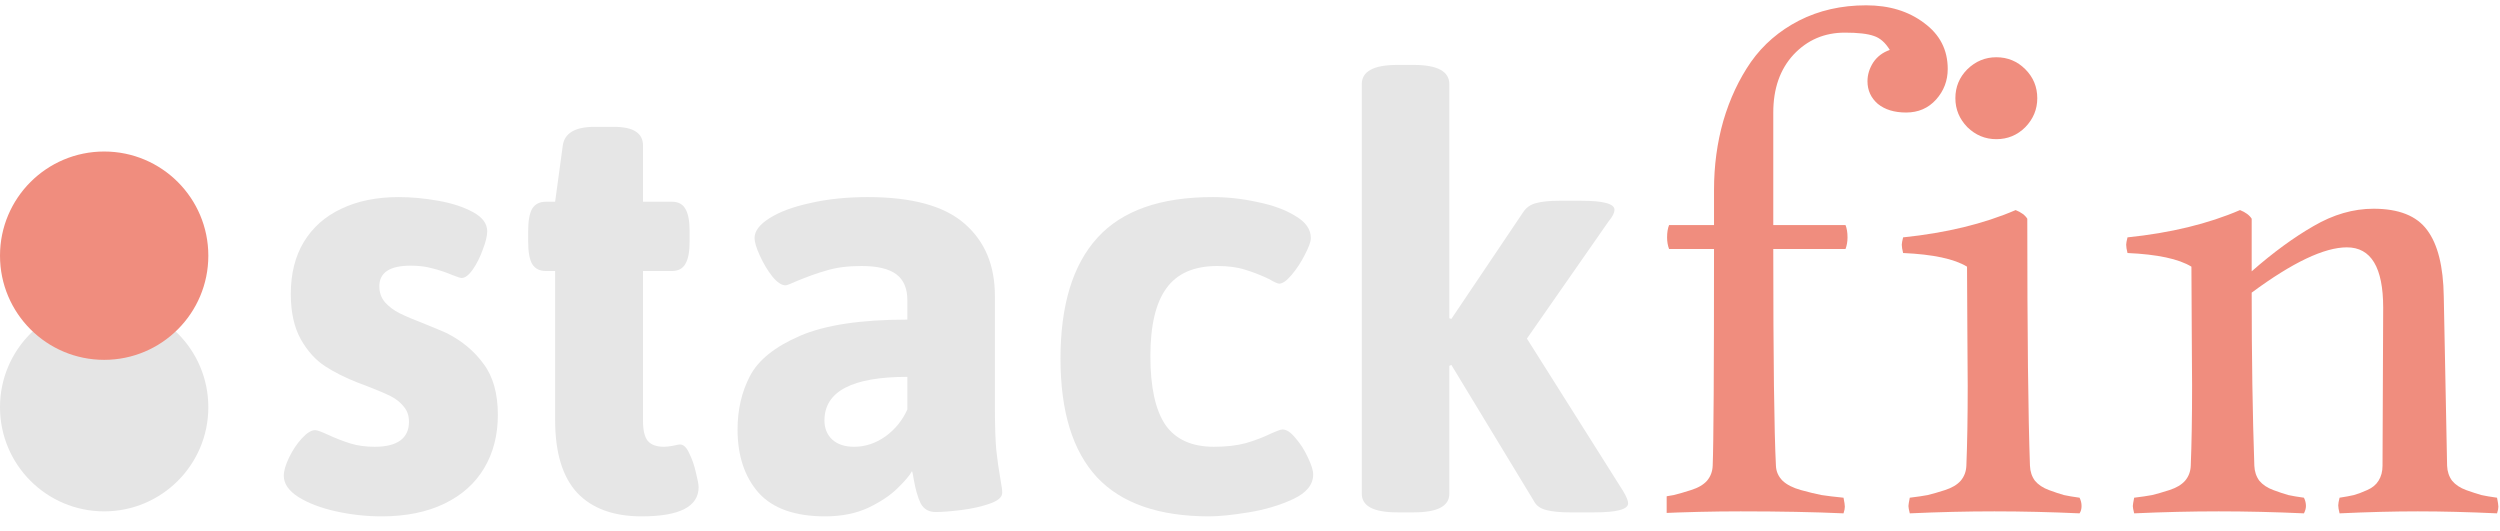
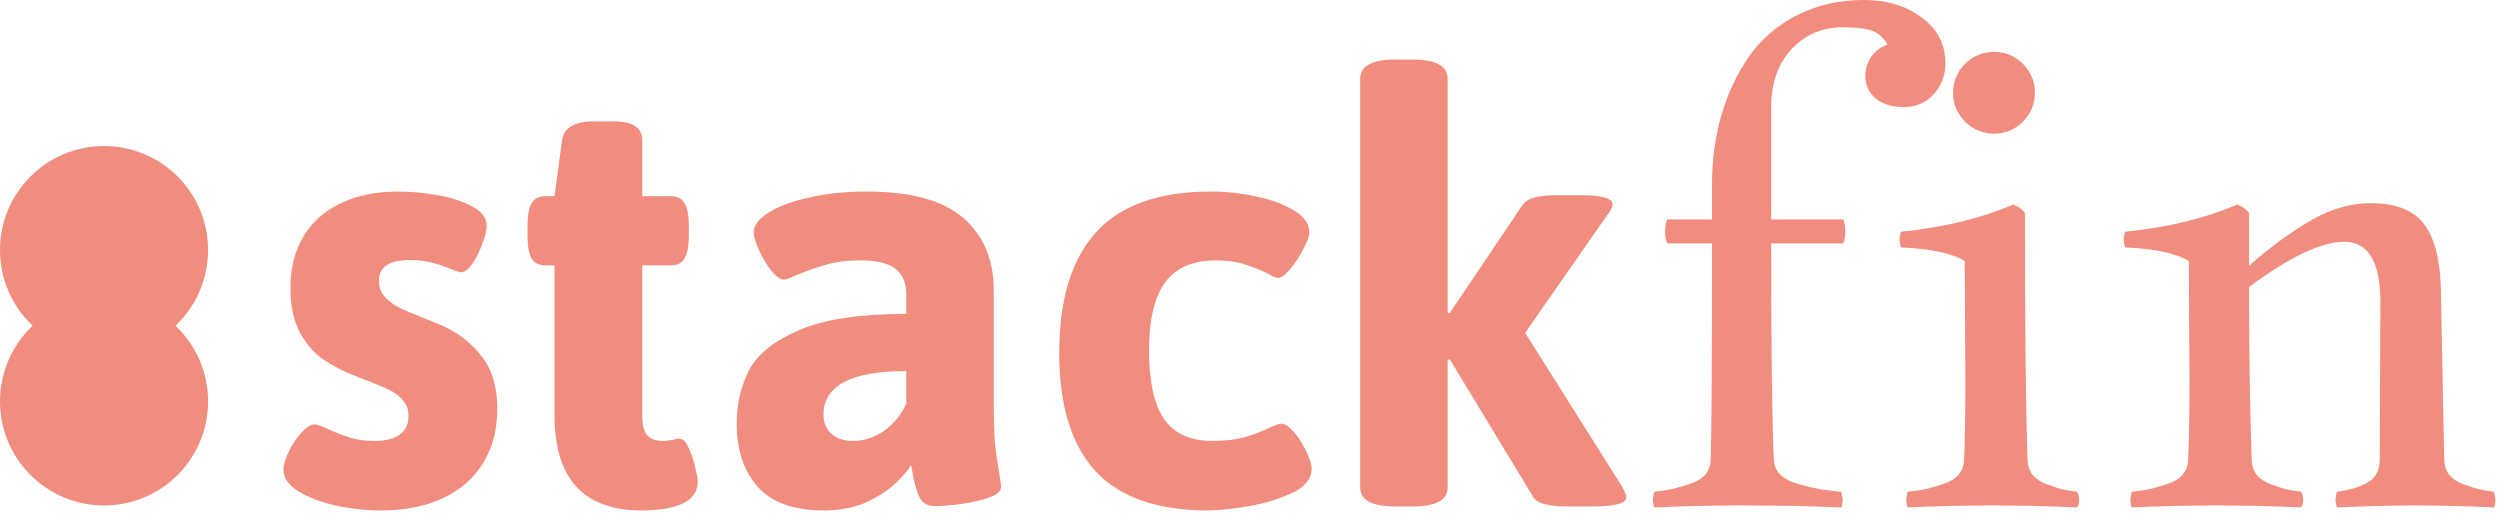
- <svg xmlns="http://www.w3.org/2000/svg" width="132" height="28" viewBox="0 0 132 28" fill="none">
-   <path d="M11 21.5C11 24.538 8.538 27 5.5 27C2.462 27 0 24.538 0 21.5C0 18.462 2.462 16 5.5 16C8.538 16 11 18.462 11 21.5Z" fill="#E5E5E5" />
-   <path d="M11 13.5C11 16.538 8.538 19 5.5 19C2.462 19 0 16.538 0 13.5C0 10.462 2.462 8 5.5 8C8.538 8 11 10.462 11 13.5Z" fill="#F08D7E" />
-   <mask id="mask0" mask-type="alpha" maskUnits="userSpaceOnUse" x="14" y="0" width="118" height="28">
-     <path d="M20.152 27.264C19.344 27.264 18.541 27.176 17.744 27C16.947 26.824 16.285 26.572 15.758 26.244C15.242 25.916 14.984 25.541 14.984 25.119C14.984 24.861 15.078 24.539 15.266 24.152C15.453 23.766 15.676 23.432 15.934 23.15C16.203 22.857 16.438 22.711 16.637 22.711C16.742 22.711 16.971 22.793 17.322 22.957C17.732 23.145 18.125 23.297 18.5 23.414C18.875 23.531 19.303 23.59 19.783 23.59C20.381 23.59 20.832 23.479 21.137 23.256C21.441 23.033 21.594 22.705 21.594 22.271C21.594 21.943 21.5 21.674 21.312 21.463C21.137 21.24 20.908 21.059 20.627 20.918C20.346 20.777 19.947 20.607 19.432 20.408L18.922 20.215C18.254 19.957 17.668 19.664 17.164 19.336C16.66 19.008 16.232 18.533 15.881 17.912C15.529 17.279 15.354 16.482 15.354 15.521C15.354 14.455 15.582 13.541 16.039 12.779C16.508 12.006 17.17 11.42 18.025 11.021C18.881 10.611 19.889 10.406 21.049 10.406C21.717 10.406 22.414 10.471 23.141 10.6C23.867 10.729 24.477 10.928 24.969 11.197C25.473 11.467 25.725 11.807 25.725 12.217C25.725 12.451 25.648 12.768 25.496 13.166C25.355 13.565 25.18 13.916 24.969 14.221C24.758 14.525 24.559 14.678 24.371 14.678C24.312 14.678 24.148 14.625 23.879 14.52C23.516 14.367 23.164 14.25 22.824 14.168C22.496 14.074 22.115 14.027 21.682 14.027C20.58 14.027 20.029 14.391 20.029 15.117C20.029 15.445 20.129 15.727 20.328 15.961C20.539 16.195 20.797 16.389 21.102 16.541C21.406 16.693 21.834 16.875 22.385 17.086C23.018 17.344 23.41 17.508 23.562 17.578C24.383 17.988 25.039 18.533 25.531 19.213C26.035 19.881 26.287 20.777 26.287 21.902C26.287 22.969 26.047 23.906 25.566 24.715C25.086 25.523 24.383 26.15 23.457 26.596C22.531 27.041 21.43 27.264 20.152 27.264Z" fill="black" />
-     <path d="M33.881 27.264C32.393 27.264 31.256 26.848 30.471 26.016C29.697 25.172 29.311 23.895 29.311 22.184V14.309H28.818C28.49 14.309 28.25 14.185 28.098 13.94C27.957 13.693 27.887 13.295 27.887 12.744V12.217C27.887 11.666 27.957 11.268 28.098 11.021C28.25 10.775 28.49 10.652 28.818 10.652H29.311L29.715 7.682C29.809 7.025 30.371 6.697 31.402 6.697H32.387C32.926 6.697 33.318 6.779 33.565 6.943C33.822 7.107 33.951 7.354 33.951 7.682V10.652H35.48C35.809 10.652 36.043 10.775 36.184 11.021C36.336 11.268 36.412 11.666 36.412 12.217V12.744C36.412 13.295 36.336 13.693 36.184 13.94C36.043 14.185 35.809 14.309 35.48 14.309H33.951V22.236C33.951 22.717 34.033 23.062 34.197 23.273C34.373 23.484 34.66 23.59 35.059 23.59C35.176 23.59 35.334 23.572 35.533 23.537C35.732 23.49 35.855 23.467 35.902 23.467C36.09 23.467 36.254 23.625 36.395 23.941C36.547 24.246 36.664 24.586 36.746 24.961C36.84 25.336 36.887 25.588 36.887 25.717C36.887 26.748 35.885 27.264 33.881 27.264Z" fill="black" />
-     <path d="M43.566 27.264C41.973 27.264 40.801 26.848 40.051 26.016C39.312 25.172 38.943 24.059 38.943 22.676C38.943 21.633 39.16 20.695 39.594 19.863C40.027 19.02 40.906 18.311 42.23 17.736C43.555 17.162 45.447 16.875 47.908 16.875V15.838C47.908 15.229 47.715 14.777 47.328 14.484C46.941 14.191 46.326 14.045 45.482 14.045C44.779 14.045 44.176 14.121 43.672 14.273C43.168 14.414 42.623 14.607 42.037 14.854C41.732 14.994 41.545 15.065 41.475 15.065C41.264 15.065 41.029 14.906 40.772 14.59C40.525 14.273 40.309 13.91 40.121 13.5C39.934 13.09 39.84 12.779 39.84 12.568C39.84 12.205 40.098 11.859 40.613 11.531C41.141 11.191 41.861 10.922 42.775 10.723C43.69 10.512 44.703 10.406 45.816 10.406C48.16 10.406 49.865 10.875 50.932 11.812C51.998 12.738 52.531 14.01 52.531 15.627V21.48C52.531 22.453 52.555 23.209 52.602 23.748C52.66 24.287 52.736 24.82 52.83 25.348C52.889 25.664 52.918 25.887 52.918 26.016C52.918 26.25 52.695 26.443 52.25 26.596C51.816 26.748 51.318 26.859 50.756 26.93C50.193 27 49.742 27.035 49.402 27.035C49.039 27.035 48.775 26.883 48.611 26.578C48.459 26.262 48.336 25.834 48.242 25.295C48.23 25.225 48.219 25.154 48.207 25.084C48.195 25.014 48.178 24.943 48.154 24.873C48.037 25.096 47.785 25.395 47.398 25.77C47.023 26.145 46.508 26.49 45.852 26.807C45.195 27.111 44.434 27.264 43.566 27.264ZM45.096 23.59C45.682 23.59 46.232 23.408 46.748 23.045C47.264 22.67 47.65 22.195 47.908 21.621V19.898C44.99 19.898 43.531 20.666 43.531 22.201C43.531 22.611 43.666 22.945 43.935 23.203C44.217 23.461 44.603 23.59 45.096 23.59Z" fill="black" />
-     <path d="M63.852 27.264C61.191 27.264 59.217 26.578 57.928 25.207C56.639 23.824 55.994 21.732 55.994 18.932C55.994 16.107 56.645 13.98 57.945 12.551C59.246 11.121 61.273 10.406 64.027 10.406C64.812 10.406 65.603 10.494 66.4 10.67C67.209 10.834 67.877 11.08 68.404 11.408C68.943 11.725 69.213 12.111 69.213 12.568C69.213 12.756 69.107 13.049 68.897 13.447C68.697 13.846 68.463 14.203 68.193 14.52C67.936 14.824 67.719 14.977 67.543 14.977C67.461 14.977 67.279 14.895 66.998 14.73C66.553 14.52 66.131 14.355 65.732 14.238C65.334 14.109 64.848 14.045 64.273 14.045C63.043 14.045 62.147 14.438 61.584 15.223C61.022 15.996 60.74 17.191 60.74 18.809C60.74 20.438 61.004 21.645 61.531 22.43C62.07 23.203 62.926 23.59 64.098 23.59C64.742 23.59 65.305 23.525 65.785 23.396C66.266 23.256 66.723 23.08 67.156 22.869C67.238 22.834 67.338 22.793 67.455 22.746C67.572 22.699 67.66 22.676 67.719 22.676C67.93 22.676 68.158 22.828 68.404 23.133C68.662 23.426 68.879 23.766 69.055 24.152C69.242 24.539 69.336 24.838 69.336 25.049C69.336 25.588 68.984 26.021 68.281 26.35C67.578 26.678 66.793 26.912 65.926 27.053C65.059 27.193 64.367 27.264 63.852 27.264Z" fill="black" />
-     <path d="M73.783 27.053C72.529 27.053 71.902 26.725 71.902 26.068V4.447C71.902 4.107 72.055 3.855 72.359 3.691C72.664 3.516 73.139 3.428 73.783 3.428H74.644C75.898 3.428 76.525 3.768 76.525 4.447V16.805L76.631 16.84L80.428 11.197C80.592 10.951 80.82 10.793 81.113 10.723C81.406 10.641 81.811 10.6 82.326 10.6H83.486C84.658 10.6 85.244 10.758 85.244 11.074C85.244 11.238 85.144 11.438 84.945 11.672L80.621 17.877L85.701 25.928C85.877 26.221 85.965 26.438 85.965 26.578C85.965 26.895 85.367 27.053 84.172 27.053H82.871C82.367 27.053 81.957 27.012 81.641 26.93C81.324 26.848 81.107 26.689 80.99 26.455L76.631 19.266L76.525 19.318V26.068C76.525 26.725 75.898 27.053 74.644 27.053H73.783Z" fill="black" />
-     <path d="M97.338 27.105C95.791 27.035 93.981 27 91.906 27C90.477 27 88.988 27.035 87.441 27.105C87.394 26.918 87.371 26.789 87.371 26.719C87.371 26.66 87.394 26.514 87.441 26.279C87.828 26.232 88.139 26.186 88.373 26.139C88.619 26.08 88.924 25.992 89.287 25.875C89.662 25.758 89.943 25.594 90.131 25.383C90.318 25.16 90.418 24.896 90.43 24.592C90.477 23.432 90.5 19.617 90.5 13.148H88.127C88.057 12.961 88.022 12.756 88.022 12.533C88.022 12.275 88.057 12.059 88.127 11.883H90.5V10.037C90.5 8.748 90.664 7.529 90.992 6.381C91.332 5.221 91.818 4.184 92.451 3.27C93.096 2.355 93.939 1.629 94.982 1.09C96.037 0.551 97.221 0.281 98.533 0.281C99.752 0.281 100.771 0.592 101.592 1.213C102.424 1.822 102.84 2.631 102.84 3.639C102.84 4.26 102.635 4.799 102.225 5.256C101.814 5.713 101.287 5.941 100.643 5.941C100.021 5.941 99.523 5.789 99.148 5.484C98.785 5.168 98.603 4.77 98.603 4.289C98.603 3.949 98.703 3.621 98.902 3.305C99.113 2.988 99.406 2.766 99.781 2.637C99.547 2.25 99.266 2.004 98.938 1.898C98.609 1.781 98.1 1.723 97.408 1.723C96.33 1.723 95.428 2.109 94.701 2.883C93.986 3.656 93.629 4.676 93.629 5.941V11.883H97.443C97.514 12.059 97.549 12.275 97.549 12.533C97.549 12.756 97.514 12.961 97.443 13.148H93.629C93.629 18.949 93.676 22.764 93.769 24.592C93.781 24.896 93.898 25.16 94.121 25.383C94.344 25.594 94.666 25.758 95.088 25.875C95.51 25.992 95.873 26.08 96.178 26.139C96.482 26.186 96.869 26.232 97.338 26.279C97.385 26.514 97.408 26.672 97.408 26.754C97.408 26.848 97.385 26.965 97.338 27.105Z" fill="black" />
-     <path d="M100.484 12.533C102.758 12.299 104.738 11.818 106.426 11.092C106.719 11.209 106.924 11.361 107.041 11.549C107.041 17.631 107.088 21.979 107.182 24.592C107.193 24.896 107.281 25.16 107.445 25.383C107.621 25.594 107.867 25.758 108.184 25.875C108.5 25.992 108.764 26.08 108.975 26.139C109.186 26.186 109.461 26.232 109.801 26.279C109.871 26.42 109.906 26.566 109.906 26.719C109.906 26.871 109.871 27 109.801 27.105C108.254 27.035 106.754 27 105.301 27C103.871 27 102.383 27.035 100.836 27.105C100.789 26.918 100.766 26.789 100.766 26.719C100.766 26.66 100.789 26.514 100.836 26.279C101.223 26.232 101.539 26.186 101.785 26.139C102.031 26.08 102.336 25.992 102.699 25.875C103.062 25.758 103.338 25.594 103.525 25.383C103.713 25.16 103.812 24.896 103.824 24.592C103.871 23.432 103.895 22.025 103.895 20.373C103.895 19.822 103.889 18.885 103.877 17.561C103.865 16.236 103.859 15.076 103.859 14.08C103.191 13.67 102.066 13.43 100.484 13.359C100.438 13.172 100.414 13.025 100.414 12.92C100.414 12.85 100.438 12.721 100.484 12.533ZM103.244 5.186C103.244 4.588 103.455 4.078 103.877 3.656C104.311 3.234 104.82 3.023 105.406 3.023C106.004 3.023 106.514 3.234 106.936 3.656C107.357 4.078 107.568 4.588 107.568 5.186C107.568 5.771 107.357 6.281 106.936 6.715C106.514 7.137 106.004 7.348 105.406 7.348C104.82 7.348 104.311 7.137 103.877 6.715C103.455 6.281 103.244 5.771 103.244 5.186Z" fill="black" />
-     <path d="M121.648 26.279C121.719 26.42 121.754 26.566 121.754 26.719C121.754 26.836 121.719 26.965 121.648 27.105C120.102 27.035 118.602 27 117.148 27C115.719 27 114.23 27.035 112.684 27.105C112.637 26.918 112.613 26.789 112.613 26.719C112.613 26.66 112.637 26.514 112.684 26.279C113.07 26.232 113.387 26.186 113.633 26.139C113.879 26.08 114.184 25.992 114.547 25.875C114.91 25.758 115.186 25.594 115.373 25.383C115.561 25.16 115.66 24.896 115.672 24.592C115.719 23.432 115.742 22.025 115.742 20.373C115.742 19.822 115.736 18.885 115.725 17.561C115.713 16.236 115.707 15.076 115.707 14.08C115.039 13.67 113.914 13.43 112.332 13.359C112.285 13.172 112.262 13.025 112.262 12.92C112.262 12.85 112.285 12.721 112.332 12.533C114.605 12.299 116.586 11.818 118.273 11.092C118.566 11.209 118.771 11.361 118.889 11.549V14.326C120.025 13.33 121.115 12.533 122.158 11.935C123.201 11.326 124.256 11.021 125.322 11.021C126.658 11.021 127.602 11.396 128.152 12.146C128.715 12.896 129.008 14.068 129.031 15.662L129.207 24.592C129.219 24.896 129.307 25.16 129.471 25.383C129.646 25.594 129.893 25.758 130.209 25.875C130.537 25.992 130.807 26.08 131.018 26.139C131.229 26.186 131.504 26.232 131.844 26.279C131.891 26.514 131.914 26.672 131.914 26.754C131.914 26.848 131.891 26.965 131.844 27.105C130.332 27.035 128.938 27 127.66 27C126.418 27 125.041 27.035 123.529 27.105C123.482 26.918 123.459 26.777 123.459 26.684C123.459 26.602 123.482 26.467 123.529 26.279C123.834 26.232 124.086 26.186 124.285 26.139C124.496 26.08 124.73 25.992 124.988 25.875C125.258 25.758 125.457 25.594 125.586 25.383C125.727 25.16 125.797 24.896 125.797 24.592L125.832 16.242C125.832 14.121 125.193 13.06 123.916 13.06C122.721 13.06 121.045 13.857 118.889 15.451C118.889 18.861 118.936 21.908 119.029 24.592C119.041 24.896 119.129 25.16 119.293 25.383C119.469 25.594 119.715 25.758 120.031 25.875C120.348 25.992 120.611 26.08 120.822 26.139C121.033 26.186 121.309 26.232 121.648 26.279Z" fill="black" />
+ <svg xmlns="http://www.w3.org/2000/svg" width="207" height="43" viewBox="0 0 207 43" fill="none">
+   <path d="M17.23 33.236C17.23 37.994 13.373 41.851 8.615 41.851C3.857 41.851 0 37.994 0 33.236C0 28.478 3.857 24.621 8.615 24.621C13.373 24.621 17.23 28.478 17.23 33.236Z" fill="#F08D7E" />
+   <path d="M17.23 20.705C17.23 25.463 13.373 29.32 8.615 29.32C3.857 29.32 0 25.463 0 20.705C0 15.947 3.857 12.09 8.615 12.09C13.373 12.09 17.23 15.947 17.23 20.705Z" fill="#F08D7E" />
+   <mask id="mask0" mask-type="alpha" maskUnits="userSpaceOnUse" x="23" y="0" width="184" height="43">
+     <path d="M31.565 42.264C30.299 42.264 29.042 42.126 27.793 41.851C26.545 41.575 25.508 41.181 24.682 40.667C23.875 40.153 23.471 39.565 23.471 38.905C23.471 38.501 23.617 37.996 23.911 37.39C24.205 36.785 24.554 36.261 24.957 35.821C25.38 35.362 25.747 35.133 26.059 35.133C26.224 35.133 26.582 35.261 27.133 35.518C27.775 35.812 28.39 36.05 28.977 36.234C29.565 36.417 30.235 36.509 30.987 36.509C31.923 36.509 32.63 36.335 33.107 35.986C33.585 35.637 33.823 35.123 33.823 34.444C33.823 33.93 33.676 33.508 33.383 33.178C33.107 32.829 32.749 32.544 32.309 32.324C31.868 32.104 31.244 31.838 30.437 31.526L29.638 31.223C28.592 30.819 27.674 30.36 26.885 29.846C26.096 29.332 25.425 28.589 24.875 27.616C24.324 26.625 24.049 25.377 24.049 23.871C24.049 22.201 24.407 20.769 25.123 19.576C25.857 18.365 26.894 17.447 28.234 16.823C29.574 16.18 31.152 15.859 32.97 15.859C34.016 15.859 35.108 15.96 36.246 16.162C37.384 16.364 38.339 16.676 39.11 17.098C39.899 17.52 40.294 18.053 40.294 18.695C40.294 19.062 40.174 19.558 39.936 20.182C39.715 20.806 39.44 21.357 39.11 21.834C38.779 22.311 38.467 22.55 38.173 22.55C38.082 22.55 37.825 22.467 37.403 22.302C36.834 22.063 36.283 21.88 35.751 21.751C35.237 21.605 34.64 21.531 33.961 21.531C32.235 21.531 31.373 22.1 31.373 23.238C31.373 23.752 31.529 24.193 31.841 24.56C32.171 24.927 32.575 25.23 33.052 25.468C33.529 25.707 34.2 25.991 35.062 26.322C36.053 26.726 36.668 26.983 36.907 27.093C38.192 27.735 39.22 28.589 39.991 29.653C40.78 30.7 41.175 32.104 41.175 33.866C41.175 35.536 40.798 37.005 40.046 38.271C39.293 39.538 38.192 40.52 36.742 41.217C35.292 41.915 33.566 42.264 31.565 42.264Z" fill="black" />
+     <path d="M53.069 42.264C50.738 42.264 48.957 41.612 47.727 40.309C46.516 38.987 45.91 36.986 45.91 34.306V21.972H45.139C44.625 21.972 44.249 21.779 44.011 21.393C43.79 21.008 43.68 20.384 43.68 19.521V18.695C43.68 17.832 43.79 17.208 44.011 16.823C44.249 16.437 44.625 16.245 45.139 16.245H45.91L46.544 11.591C46.69 10.564 47.572 10.05 49.187 10.05H50.729C51.573 10.05 52.188 10.178 52.573 10.435C52.977 10.692 53.179 11.078 53.179 11.591V16.245H55.575C56.089 16.245 56.456 16.437 56.676 16.823C56.914 17.208 57.034 17.832 57.034 18.695V19.521C57.034 20.384 56.914 21.008 56.676 21.393C56.456 21.779 56.089 21.972 55.575 21.972H53.179V34.389C53.179 35.142 53.308 35.683 53.565 36.014C53.84 36.344 54.29 36.509 54.914 36.509C55.097 36.509 55.345 36.482 55.657 36.427C55.969 36.353 56.162 36.316 56.235 36.316C56.529 36.316 56.786 36.564 57.006 37.06C57.245 37.537 57.428 38.069 57.557 38.657C57.704 39.244 57.777 39.639 57.777 39.841C57.777 41.456 56.208 42.264 53.069 42.264Z" fill="black" />
+     <path d="M68.24 42.264C65.743 42.264 63.908 41.612 62.733 40.309C61.577 38.987 60.999 37.243 60.999 35.078C60.999 33.444 61.338 31.975 62.017 30.672C62.697 29.351 64.073 28.24 66.147 27.341C68.222 26.441 71.186 25.991 75.041 25.991V24.367C75.041 23.413 74.738 22.706 74.132 22.247C73.526 21.788 72.563 21.559 71.241 21.559C70.14 21.559 69.194 21.678 68.405 21.916C67.616 22.137 66.762 22.44 65.844 22.825C65.367 23.045 65.073 23.155 64.963 23.155C64.633 23.155 64.266 22.908 63.862 22.412C63.477 21.916 63.137 21.348 62.843 20.705C62.55 20.063 62.403 19.576 62.403 19.246C62.403 18.677 62.807 18.135 63.614 17.621C64.44 17.089 65.569 16.667 67.001 16.355C68.433 16.024 70.02 15.859 71.764 15.859C75.435 15.859 78.106 16.593 79.776 18.062C81.447 19.512 82.282 21.503 82.282 24.037V33.205C82.282 34.729 82.319 35.913 82.392 36.757C82.484 37.601 82.603 38.437 82.75 39.263C82.842 39.758 82.888 40.107 82.888 40.309C82.888 40.676 82.539 40.979 81.841 41.217C81.162 41.456 80.382 41.63 79.501 41.74C78.62 41.851 77.913 41.906 77.381 41.906C76.812 41.906 76.399 41.667 76.142 41.19C75.903 40.694 75.711 40.024 75.564 39.18C75.545 39.07 75.527 38.96 75.509 38.849C75.49 38.739 75.463 38.629 75.426 38.519C75.243 38.868 74.848 39.336 74.242 39.923C73.655 40.511 72.847 41.052 71.819 41.548C70.791 42.025 69.598 42.264 68.24 42.264ZM70.635 36.509C71.553 36.509 72.416 36.225 73.223 35.656C74.031 35.068 74.637 34.325 75.041 33.425V30.727C70.47 30.727 68.185 31.93 68.185 34.334C68.185 34.977 68.396 35.5 68.818 35.904C69.259 36.307 69.864 36.509 70.635 36.509Z" fill="black" />
+     <path d="M100.013 42.264C95.847 42.264 92.754 41.19 90.735 39.042C88.716 36.876 87.706 33.6 87.706 29.213C87.706 24.789 88.725 21.458 90.762 19.218C92.8 16.979 95.975 15.859 100.289 15.859C101.518 15.859 102.757 15.997 104.006 16.272C105.272 16.529 106.318 16.915 107.144 17.429C107.989 17.924 108.411 18.53 108.411 19.246C108.411 19.54 108.246 19.998 107.915 20.622C107.603 21.247 107.236 21.806 106.814 22.302C106.41 22.779 106.071 23.018 105.795 23.018C105.667 23.018 105.382 22.889 104.942 22.632C104.244 22.302 103.583 22.045 102.959 21.861C102.335 21.66 101.574 21.559 100.674 21.559C98.747 21.559 97.343 22.174 96.462 23.403C95.581 24.615 95.14 26.487 95.14 29.02C95.14 31.572 95.553 33.462 96.379 34.692C97.223 35.904 98.563 36.509 100.399 36.509C101.408 36.509 102.289 36.408 103.042 36.206C103.795 35.986 104.51 35.711 105.19 35.38C105.318 35.325 105.474 35.261 105.658 35.188C105.841 35.114 105.979 35.078 106.071 35.078C106.401 35.078 106.759 35.316 107.144 35.793C107.548 36.252 107.888 36.785 108.163 37.39C108.457 37.996 108.604 38.464 108.604 38.794C108.604 39.639 108.053 40.318 106.952 40.832C105.85 41.346 104.621 41.713 103.262 41.933C101.904 42.154 100.821 42.264 100.013 42.264Z" fill="black" />
+     <path d="M115.57 41.933C113.606 41.933 112.624 41.419 112.624 40.391V6.525C112.624 5.993 112.862 5.598 113.339 5.341C113.817 5.066 114.56 4.928 115.57 4.928H116.919C118.883 4.928 119.865 5.461 119.865 6.525V25.881L120.03 25.936L125.977 17.098C126.234 16.713 126.592 16.465 127.051 16.355C127.51 16.226 128.143 16.162 128.951 16.162H130.768C132.604 16.162 133.521 16.41 133.521 16.905C133.521 17.162 133.365 17.474 133.053 17.842L126.28 27.561L134.237 40.171C134.513 40.63 134.65 40.97 134.65 41.19C134.65 41.685 133.714 41.933 131.842 41.933H129.804C129.015 41.933 128.373 41.869 127.877 41.74C127.381 41.612 127.042 41.364 126.858 40.997L120.03 29.736L119.865 29.819V40.391C119.865 41.419 118.883 41.933 116.919 41.933H115.57Z" fill="black" />
+     <path d="M152.464 42.016C150.041 41.906 147.205 41.851 143.957 41.851C141.717 41.851 139.386 41.906 136.963 42.016C136.89 41.722 136.853 41.52 136.853 41.41C136.853 41.318 136.89 41.089 136.963 40.722C137.569 40.648 138.055 40.575 138.422 40.502C138.808 40.41 139.285 40.272 139.854 40.089C140.441 39.905 140.882 39.648 141.176 39.318C141.469 38.969 141.625 38.556 141.644 38.079C141.717 36.261 141.754 30.287 141.754 20.154H138.037C137.927 19.861 137.872 19.54 137.872 19.191C137.872 18.787 137.927 18.447 138.037 18.172H141.754V15.281C141.754 13.262 142.011 11.353 142.525 9.554C143.057 7.737 143.819 6.112 144.81 4.681C145.82 3.249 147.141 2.111 148.775 1.267C150.427 0.422 152.281 0 154.337 0C156.246 0 157.843 0.486 159.127 1.459C160.431 2.414 161.082 3.68 161.082 5.259C161.082 6.232 160.761 7.076 160.119 7.792C159.476 8.508 158.65 8.866 157.641 8.866C156.668 8.866 155.888 8.627 155.3 8.15C154.731 7.654 154.447 7.03 154.447 6.278C154.447 5.745 154.603 5.231 154.915 4.736C155.245 4.24 155.704 3.891 156.291 3.689C155.924 3.084 155.484 2.698 154.97 2.533C154.456 2.35 153.657 2.258 152.574 2.258C150.886 2.258 149.472 2.863 148.334 4.075C147.215 5.286 146.655 6.883 146.655 8.866V18.172H152.63C152.74 18.447 152.795 18.787 152.795 19.191C152.795 19.54 152.74 19.861 152.63 20.154H146.655C146.655 29.24 146.728 35.215 146.875 38.079C146.893 38.556 147.077 38.969 147.426 39.318C147.774 39.648 148.279 39.905 148.94 40.089C149.601 40.272 150.17 40.41 150.647 40.502C151.124 40.575 151.73 40.648 152.464 40.722C152.538 41.089 152.574 41.337 152.574 41.465C152.574 41.612 152.538 41.796 152.464 42.016Z" fill="black" />
+     <path d="M157.393 19.191C160.954 18.824 164.056 18.071 166.699 16.933C167.158 17.117 167.479 17.355 167.663 17.649C167.663 27.175 167.736 33.985 167.883 38.079C167.901 38.556 168.039 38.969 168.296 39.318C168.571 39.648 168.957 39.905 169.452 40.089C169.948 40.272 170.361 40.41 170.691 40.502C171.022 40.575 171.453 40.648 171.985 40.722C172.096 40.942 172.151 41.172 172.151 41.41C172.151 41.649 172.096 41.851 171.985 42.016C169.563 41.906 167.213 41.851 164.937 41.851C162.698 41.851 160.366 41.906 157.943 42.016C157.87 41.722 157.833 41.52 157.833 41.41C157.833 41.318 157.87 41.089 157.943 40.722C158.549 40.648 159.045 40.575 159.43 40.502C159.816 40.41 160.293 40.272 160.862 40.089C161.431 39.905 161.862 39.648 162.156 39.318C162.45 38.969 162.606 38.556 162.624 38.079C162.698 36.261 162.734 34.059 162.734 31.471C162.734 30.608 162.725 29.139 162.707 27.065C162.688 24.991 162.679 23.174 162.679 21.614C161.633 20.971 159.871 20.595 157.393 20.485C157.319 20.191 157.283 19.962 157.283 19.797C157.283 19.686 157.319 19.484 157.393 19.191ZM161.716 7.682C161.716 6.746 162.046 5.947 162.707 5.286C163.386 4.626 164.184 4.295 165.102 4.295C166.038 4.295 166.837 4.626 167.498 5.286C168.158 5.947 168.489 6.746 168.489 7.682C168.489 8.6 168.158 9.398 167.498 10.077C166.837 10.738 166.038 11.068 165.102 11.068C164.184 11.068 163.386 10.738 162.707 10.077C162.046 9.398 161.716 8.6 161.716 7.682Z" fill="black" />
+     <path d="M190.543 40.722C190.653 40.942 190.708 41.172 190.708 41.41C190.708 41.594 190.653 41.796 190.543 42.016C188.12 41.906 185.77 41.851 183.494 41.851C181.255 41.851 178.924 41.906 176.501 42.016C176.428 41.722 176.391 41.52 176.391 41.41C176.391 41.318 176.428 41.089 176.501 40.722C177.107 40.648 177.602 40.575 177.988 40.502C178.373 40.41 178.85 40.272 179.419 40.089C179.988 39.905 180.42 39.648 180.714 39.318C181.007 38.969 181.163 38.556 181.182 38.079C181.255 36.261 181.292 34.059 181.292 31.471C181.292 30.608 181.283 29.139 181.264 27.065C181.246 24.991 181.237 23.174 181.237 21.614C180.19 20.971 178.428 20.595 175.95 20.485C175.877 20.191 175.84 19.962 175.84 19.797C175.84 19.686 175.877 19.484 175.95 19.191C179.511 18.824 182.613 18.071 185.257 16.933C185.715 17.117 186.037 17.355 186.22 17.649V21.999C188.001 20.439 189.708 19.191 191.341 18.255C192.975 17.3 194.627 16.823 196.297 16.823C198.39 16.823 199.868 17.41 200.73 18.585C201.611 19.76 202.07 21.595 202.107 24.092L202.382 38.079C202.401 38.556 202.538 38.969 202.795 39.318C203.071 39.648 203.456 39.905 203.952 40.089C204.466 40.272 204.888 40.41 205.218 40.502C205.549 40.575 205.98 40.648 206.512 40.722C206.586 41.089 206.622 41.337 206.622 41.465C206.622 41.612 206.586 41.796 206.512 42.016C204.144 41.906 201.96 41.851 199.959 41.851C198.014 41.851 195.857 41.906 193.489 42.016C193.416 41.722 193.379 41.502 193.379 41.355C193.379 41.227 193.416 41.016 193.489 40.722C193.966 40.648 194.361 40.575 194.673 40.502C195.003 40.41 195.37 40.272 195.774 40.089C196.196 39.905 196.508 39.648 196.71 39.318C196.931 38.969 197.041 38.556 197.041 38.079L197.096 25C197.096 21.678 196.095 20.017 194.095 20.017C192.222 20.017 189.598 21.265 186.22 23.761C186.22 29.103 186.294 33.875 186.44 38.079C186.459 38.556 186.596 38.969 186.853 39.318C187.129 39.648 187.514 39.905 188.01 40.089C188.505 40.272 188.918 40.41 189.249 40.502C189.579 40.575 190.011 40.648 190.543 40.722Z" fill="black" />
  </mask>
  <g mask="url(#mask0)">
-     <path d="M11 -10H87V45H11V-10Z" fill="#E6E6E6" />
-     <path d="M88 -41H148V35H88V-41Z" fill="#F08D7E" />
+     <path d="M17.23 -16.104H136.272V70.045H17.23V-16.104Z" fill="#E6E6E6" />
+     <path d="M-36.026 -64.66H231.818V54.381H-36.026V-64.66Z" fill="#F08D7E" />
  </g>
</svg>
